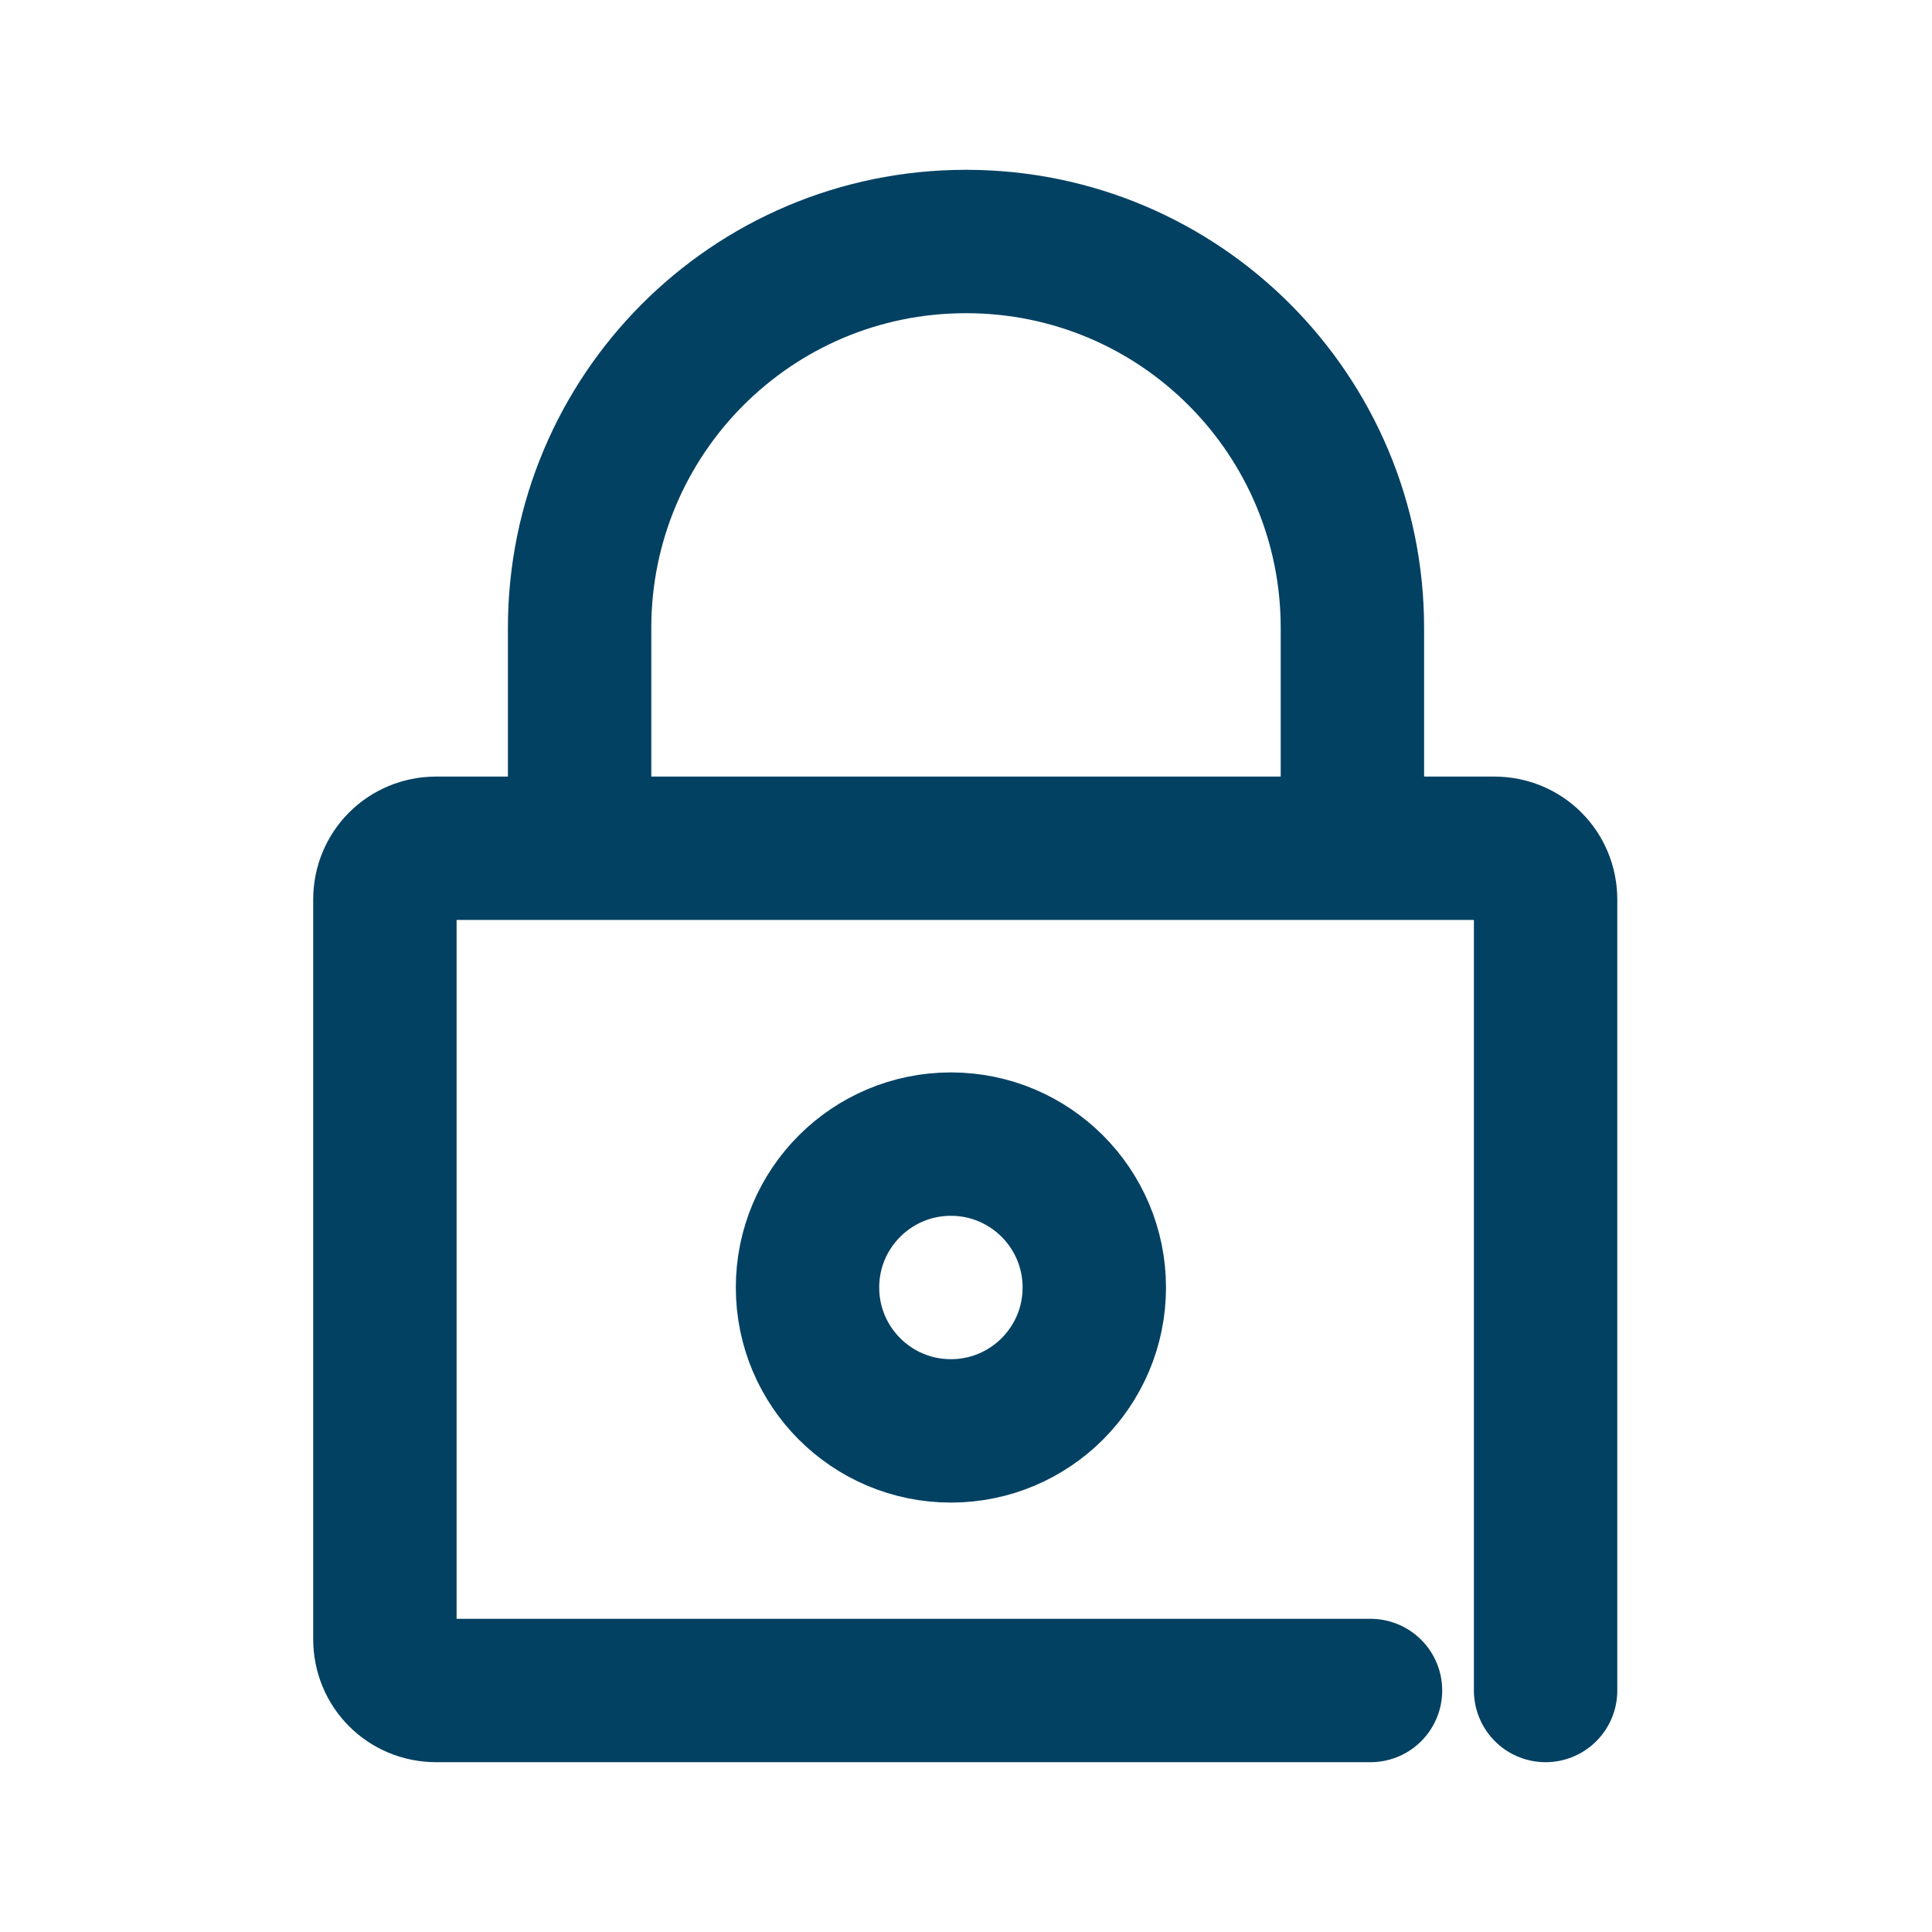
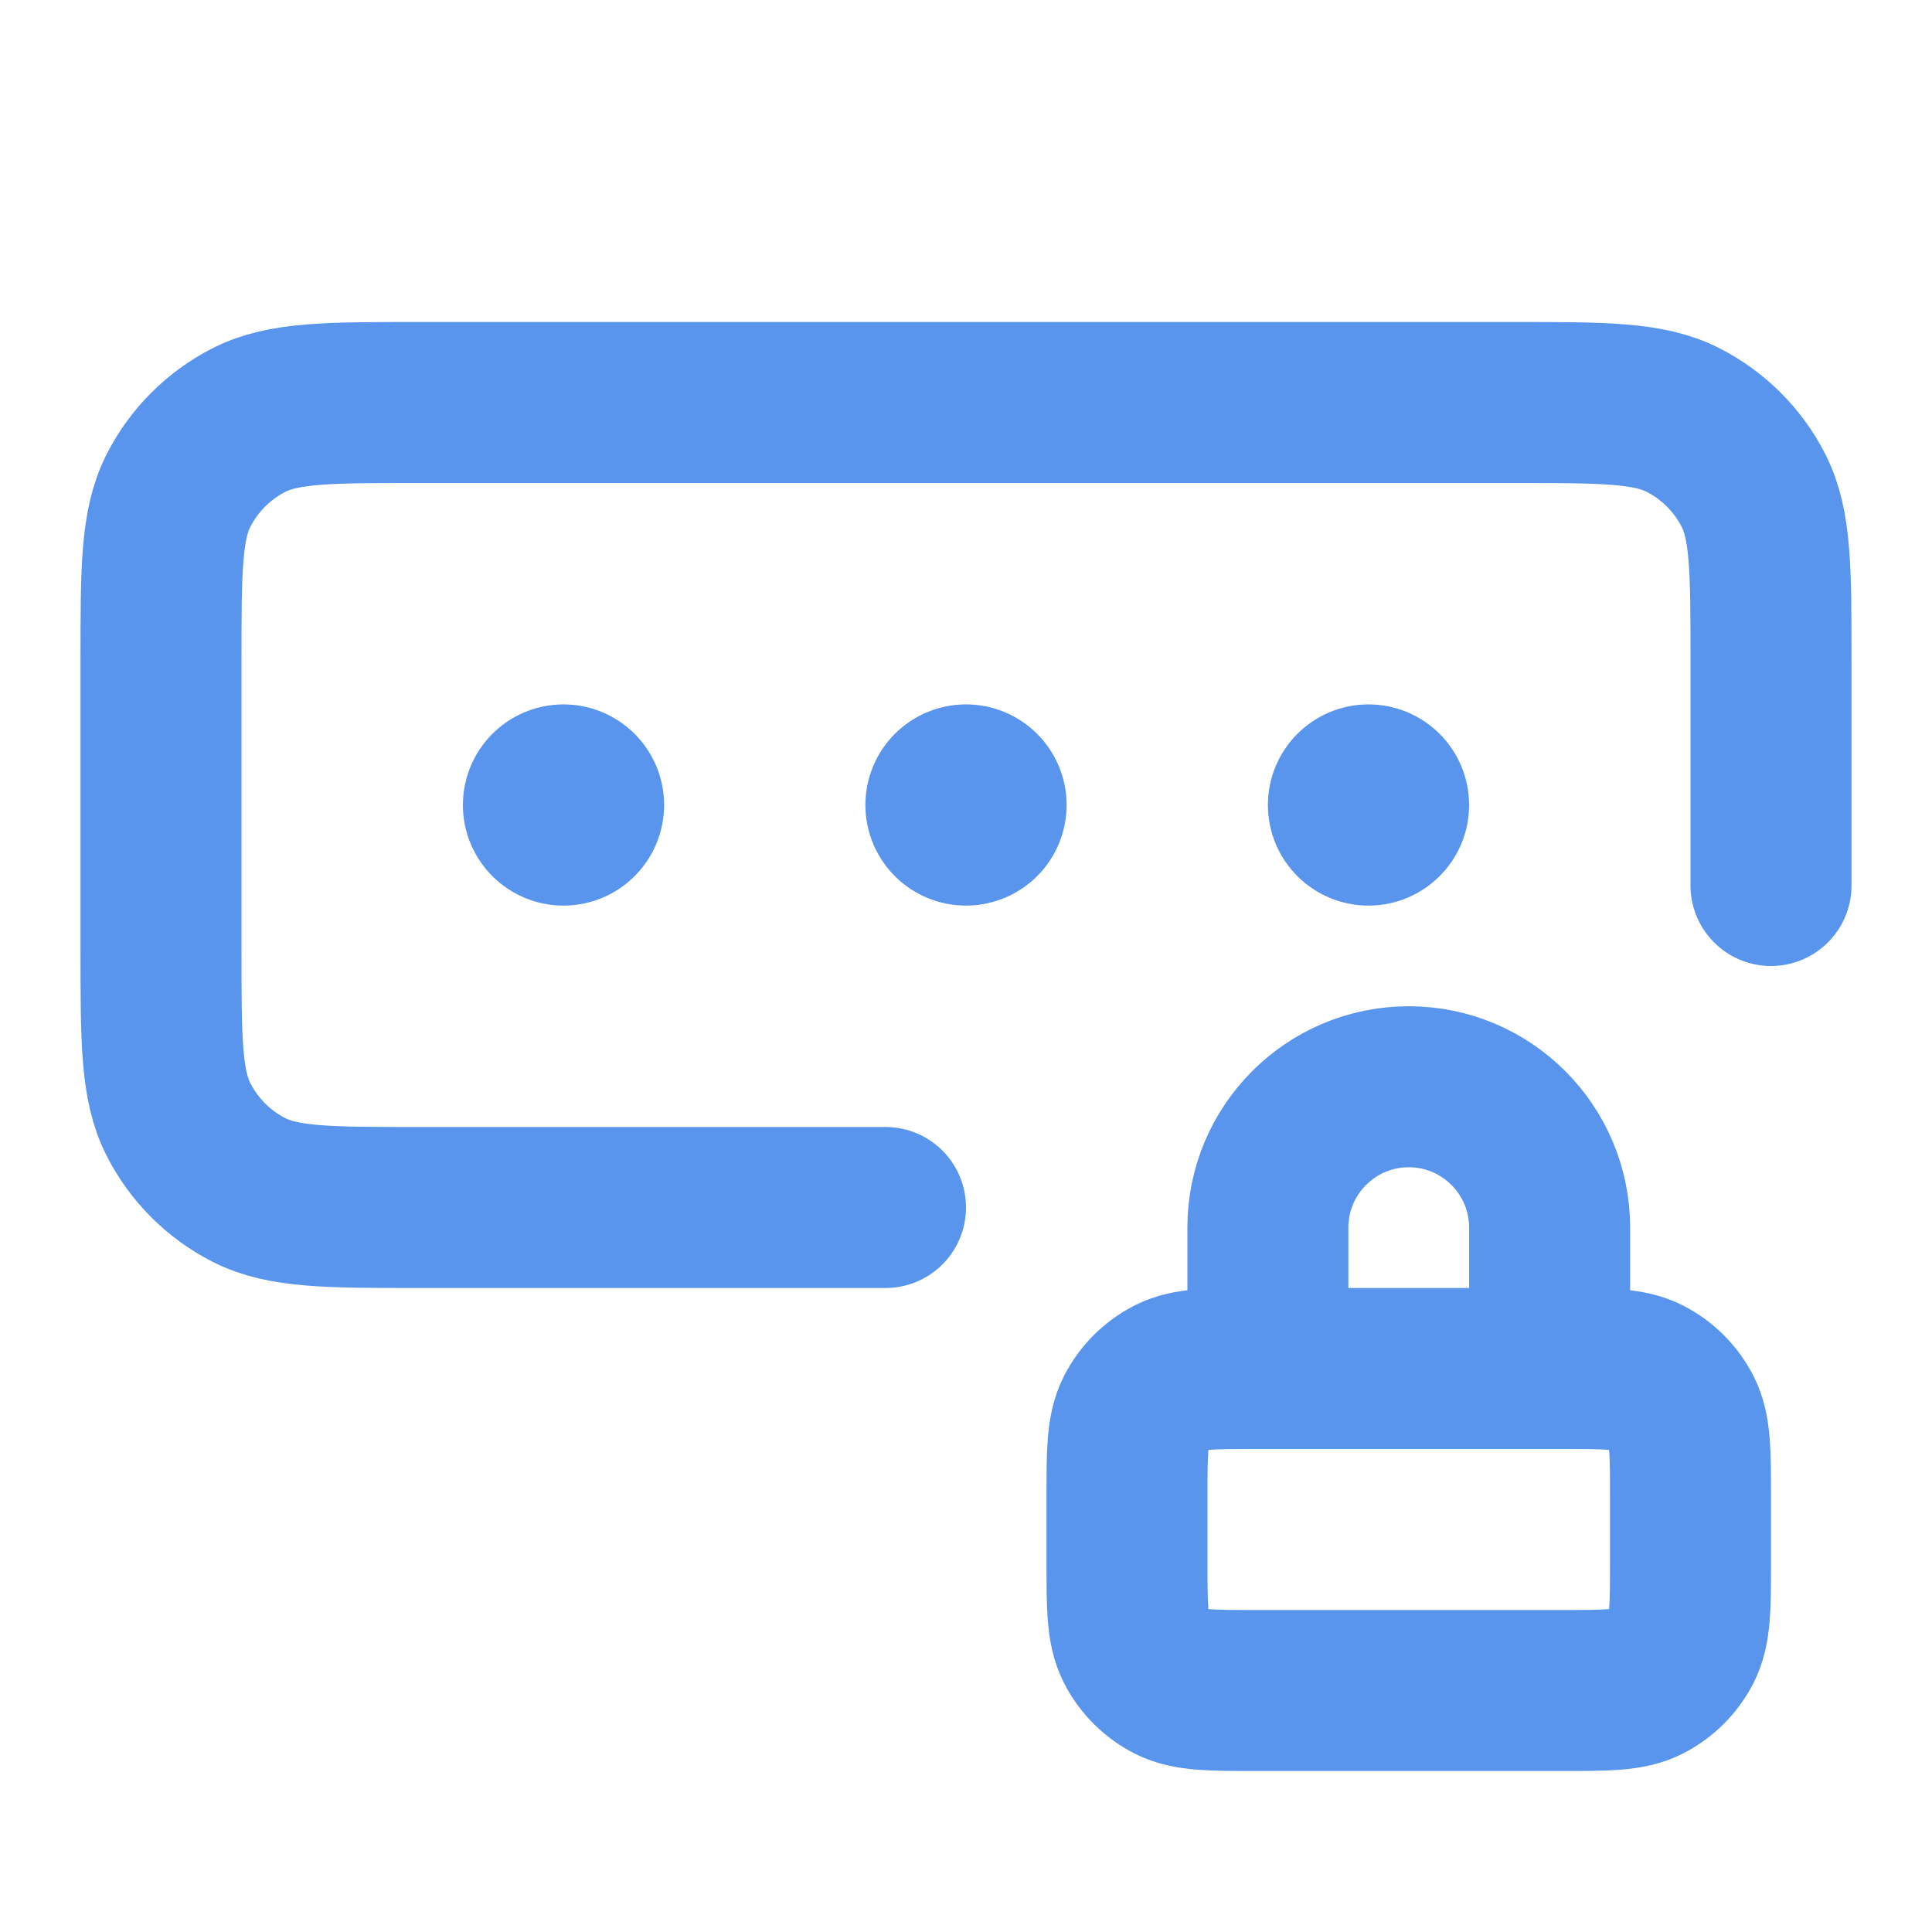
- <svg xmlns="http://www.w3.org/2000/svg" width="24px" height="24px" viewBox="0 0 128 128" version="1.1" xml:space="preserve">
-   <style type="text/css">
- 	.st0 {
- 	display:none;
- 	}
- 	.st1 {
- 	display:inline;
- 	}
- 	.st2 {
- 	fill:none;
- 	stroke:#034163;
- 	stroke-width:9.5;
- 	stroke-linecap:round;
- 	stroke-linejoin:round;
- 	stroke-miterlimit:10;
- 	}
- </style>
-   <g class="st0" id="Layer_1" />
-   <g id="Layer_2">
-     <path class="st2" d="M90.8,112H28.9c-1.9,0-3.4-1.5-3.4-3.4v-49c0-1.9,1.5-3.4,3.4-3.4h70.1c1.9,0,3.4,1.5,3.4,3.4V112" />
-     <path class="st2" d="M89.6,56.1V41.6C89.6,27.5,78.2,16,64,16h0c-14.2,0-25.6,11.5-25.6,25.6v14.5" />
-     <circle class="st2" cx="63" cy="85.3" r="9.5" />
-   </g>
+ <svg xmlns="http://www.w3.org/2000/svg" width="800px" height="800px" viewBox="0 0 24 24" fill="none">
+   <path d="M22 11V8.2C22 7.08 22 6.52 21.782 6.092C21.59 5.716 21.284 5.41 20.908 5.218C20.48 5 19.92 5 18.8 5H5.2C4.08 5 3.52 5 3.092 5.218C2.716 5.41 2.41 5.716 2.218 6.092C2 6.52 2 7.08 2 8.2V11.8C2 12.92 2 13.48 2.218 13.908C2.41 14.284 2.716 14.59 3.092 14.782C3.52 15 4.08 15 5.2 15H11M12 10H12.005M17 10H17.005M7 10H7.005M19.25 17V15.25C19.25 14.284 18.466 13.5 17.5 13.5C16.534 13.5 15.75 14.284 15.75 15.25V17M12.25 10C12.25 10.138 12.138 10.25 12 10.25C11.862 10.25 11.75 10.138 11.75 10C11.75 9.862 11.862 9.75 12 9.75C12.138 9.75 12.25 9.862 12.25 10ZM17.25 10C17.25 10.138 17.138 10.25 17 10.25C16.862 10.25 16.75 10.138 16.75 10C16.75 9.862 16.862 9.75 17 9.75C17.138 9.75 17.25 9.862 17.25 10ZM7.25 10C7.25 10.138 7.138 10.25 7 10.25C6.862 10.25 6.75 10.138 6.75 10C6.75 9.862 6.862 9.75 7 9.75C7.138 9.75 7.25 9.862 7.25 10ZM15.6 21H19.4C19.96 21 20.24 21 20.454 20.891C20.642 20.795 20.795 20.642 20.891 20.454C21 20.24 21 19.96 21 19.4V18.6C21 18.04 21 17.76 20.891 17.546C20.795 17.358 20.642 17.205 20.454 17.109C20.24 17 19.96 17 19.4 17H15.6C15.04 17 14.76 17 14.546 17.109C14.358 17.205 14.205 17.358 14.109 17.546C14 17.76 14 18.04 14 18.6V19.4C14 19.96 14 20.24 14.109 20.454C14.205 20.642 14.358 20.795 14.546 20.891C14.76 21 15.04 21 15.6 21Z" stroke="#5995ED" stroke-width="2" stroke-linecap="round" stroke-linejoin="round" />
</svg>
